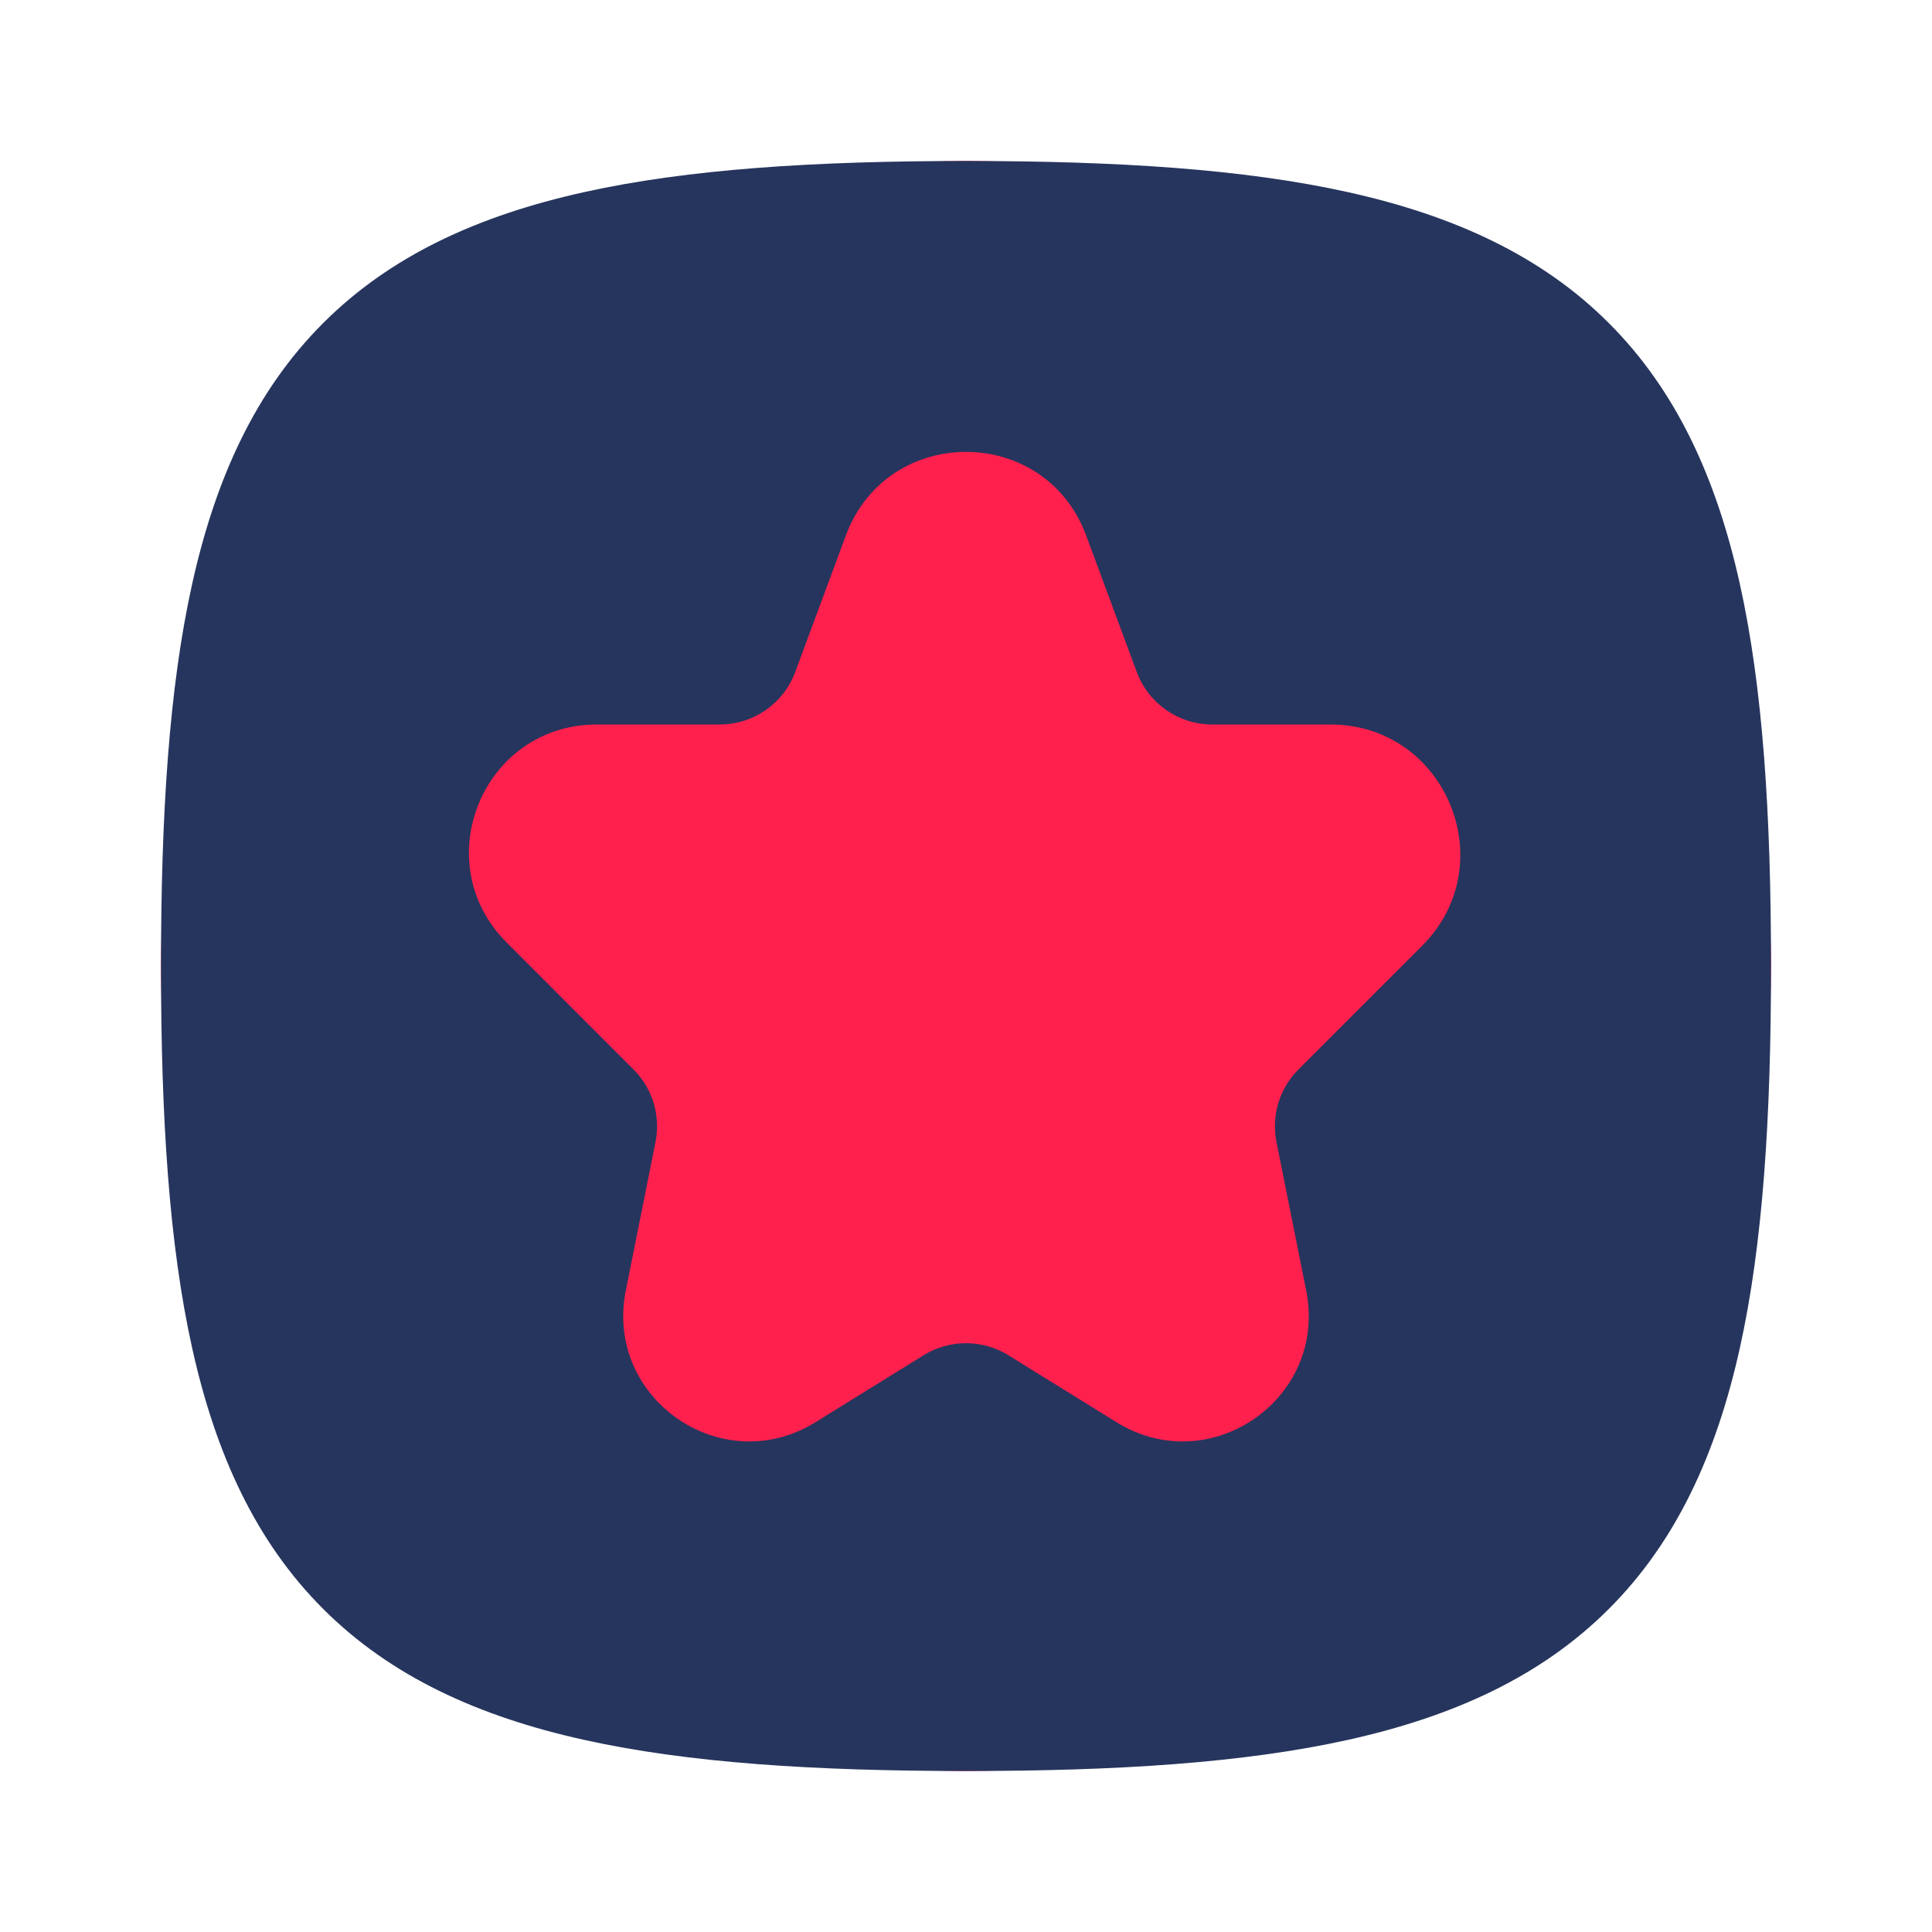
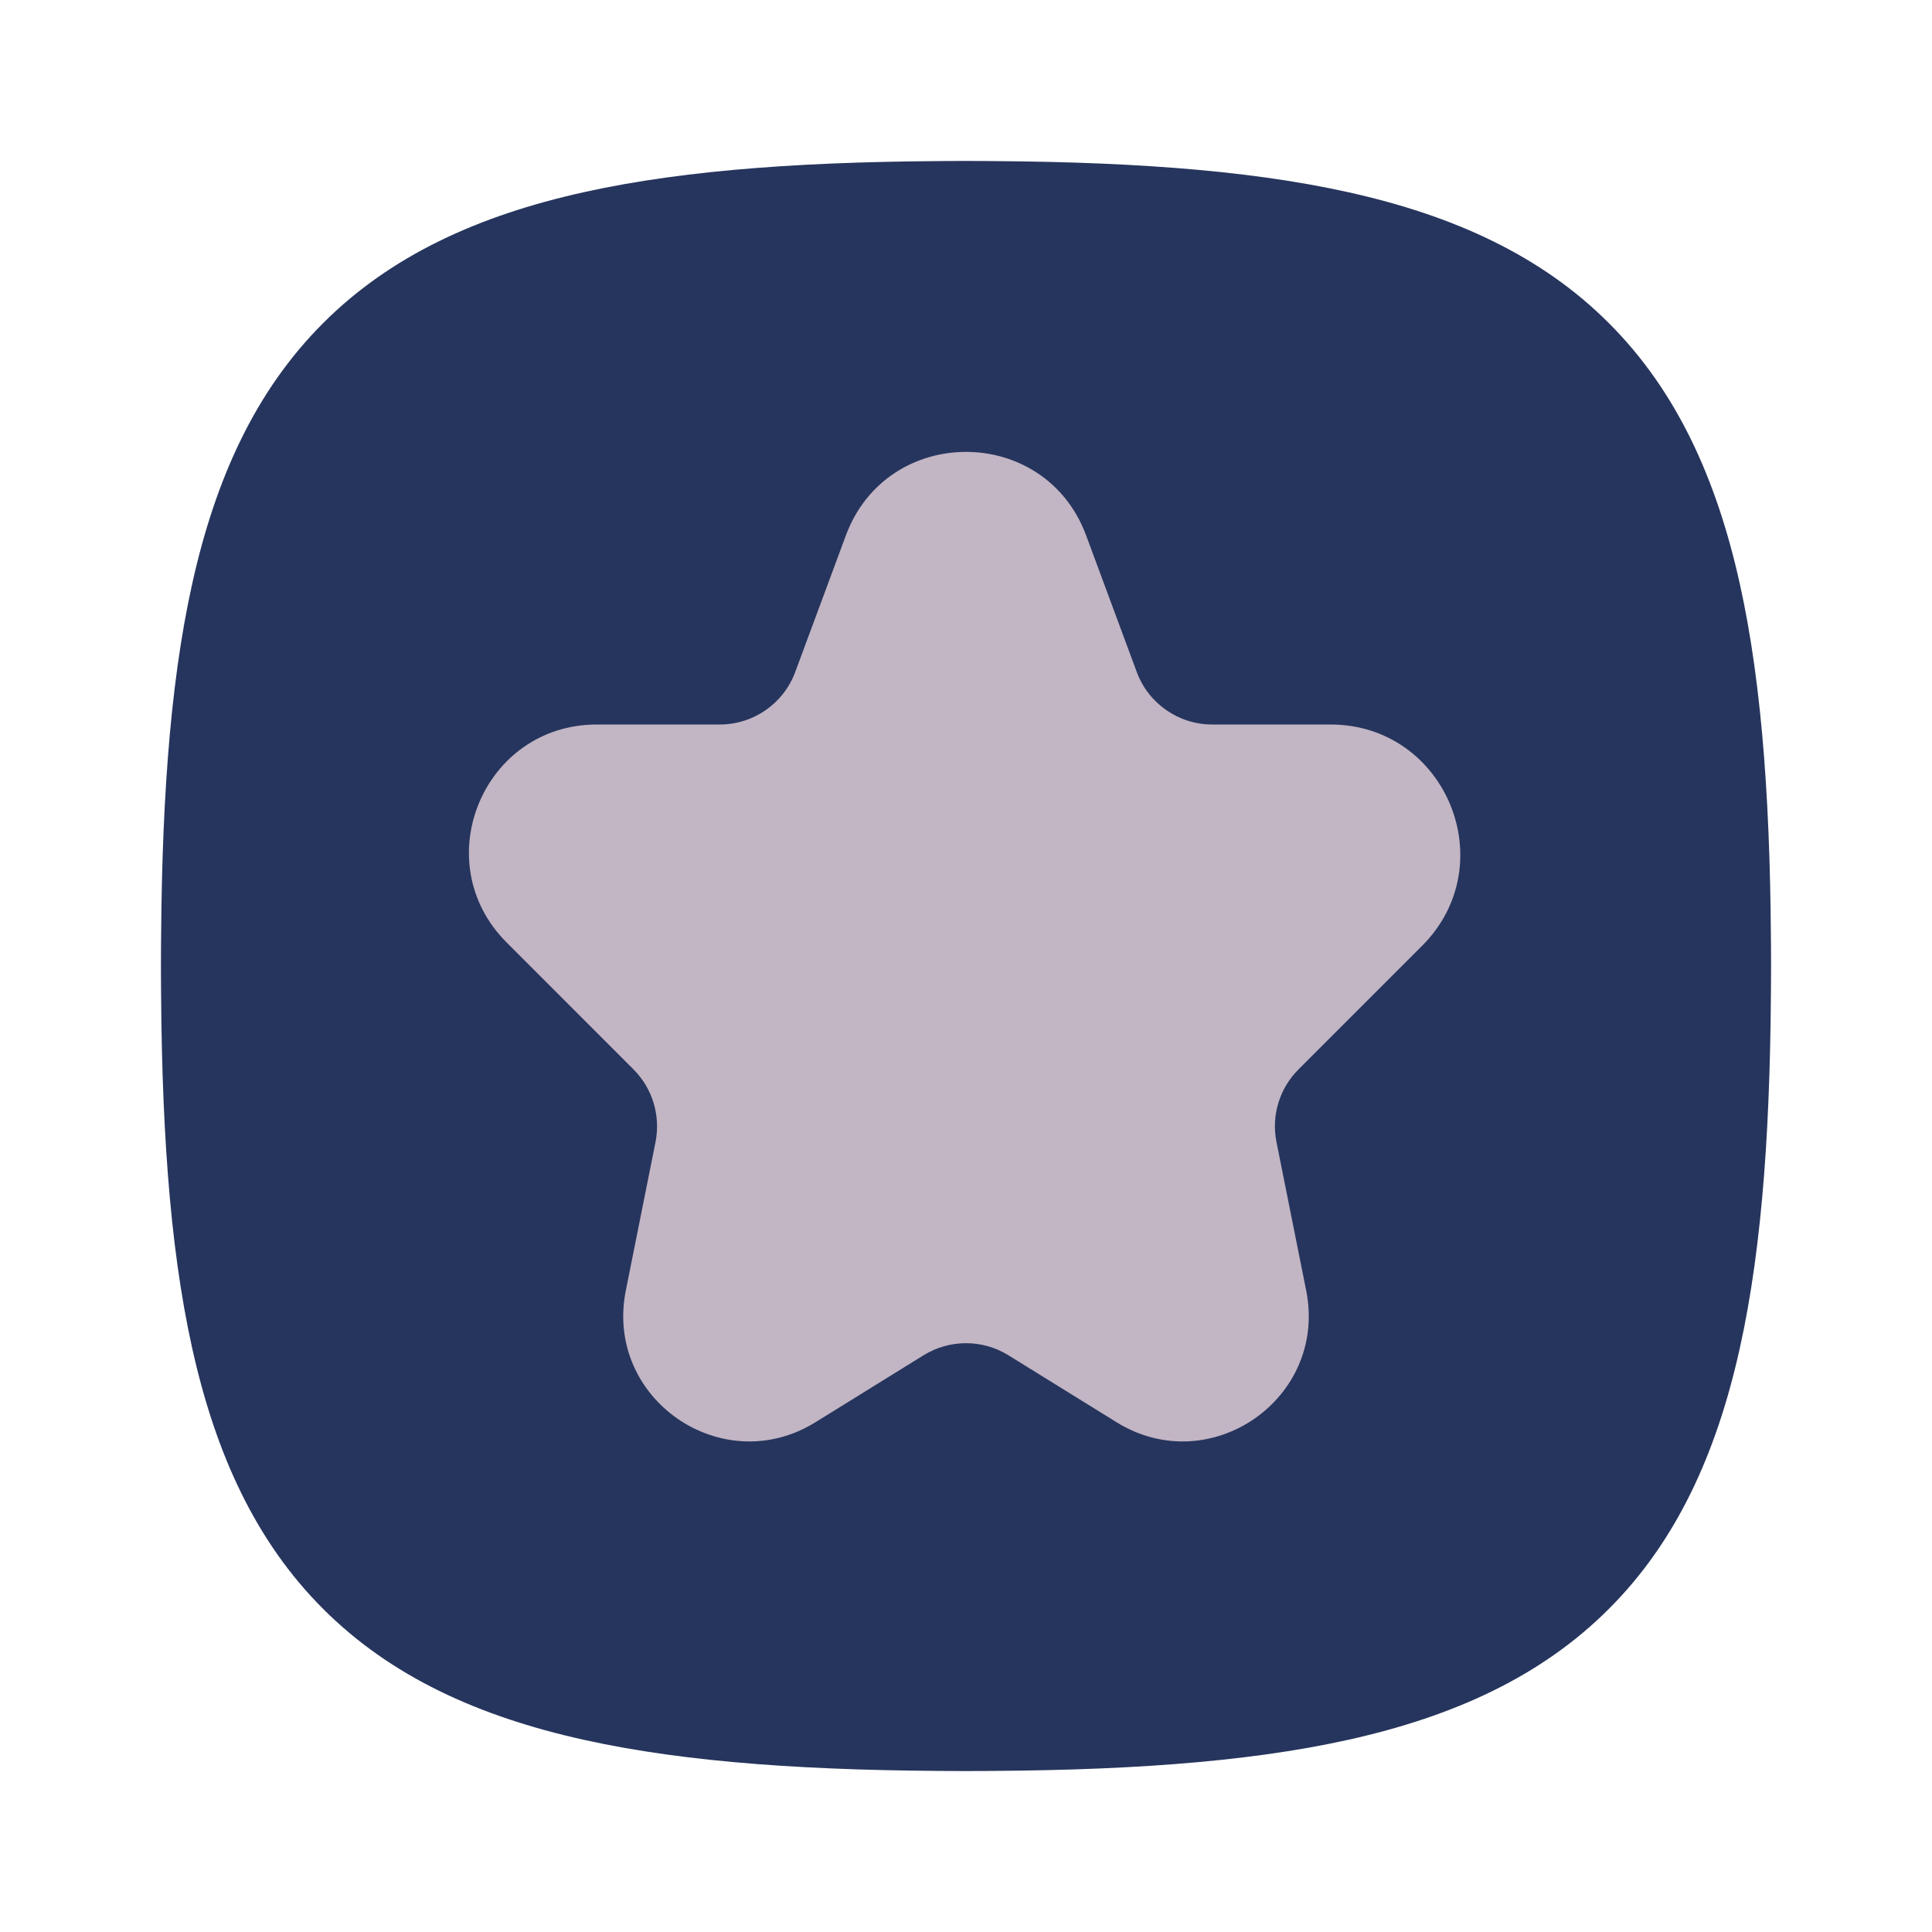
<svg xmlns="http://www.w3.org/2000/svg" width="24" height="24">
  <g class="layer">
-     <ellipse cx="12" cy="12" fill="#FF204E" rx="10" ry="10" />
+     <ellipse cx="12" cy="12" fill="#c2b5c4" rx="10" ry="10" />
    <path fill="#26355D" fill-rule="evenodd" clip-rule="evenodd" d="M7.25 2.388C8.549 2.099 10.124 2 12 2C13.876 2 15.451 2.099 16.75 2.388C18.06 2.679 19.149 3.176 19.986 4.014C20.824 4.851 21.321 5.94 21.612 7.25C21.901 8.549 22 10.124 22 12C22 13.876 21.901 15.451 21.612 16.75C21.321 18.06 20.824 19.149 19.986 19.986C19.149 20.824 18.06 21.321 16.75 21.612C15.451 21.901 13.876 22 12 22C10.124 22 8.549 21.901 7.25 21.612C5.94 21.321 4.851 20.824 4.014 19.986C3.176 19.149 2.679 18.06 2.388 16.75C2.099 15.451 2 13.876 2 12C2 10.124 2.099 8.549 2.388 7.25C2.679 5.94 3.176 4.851 4.014 4.014C4.851 3.176 5.94 2.679 7.25 2.388ZM10.507 6.653C11.02 5.267 12.98 5.267 13.493 6.653L14.121 8.347C14.266 8.74 14.64 9 15.059 9L16.527 9C17.961 9 18.68 10.734 17.666 11.749L16.131 13.284C15.894 13.52 15.791 13.859 15.857 14.187L16.226 16.032C16.494 17.373 15.033 18.387 13.871 17.668L12.526 16.835C12.204 16.636 11.796 16.636 11.474 16.835L10.129 17.668C8.967 18.387 7.506 17.373 7.774 16.032L8.143 14.187C8.208 13.859 8.106 13.52 7.869 13.284L6.293 11.707C5.294 10.708 6.001 9 7.414 9L8.941 9C9.36 9 9.734 8.74 9.879 8.347L10.507 6.653Z" />
  </g>
</svg>
